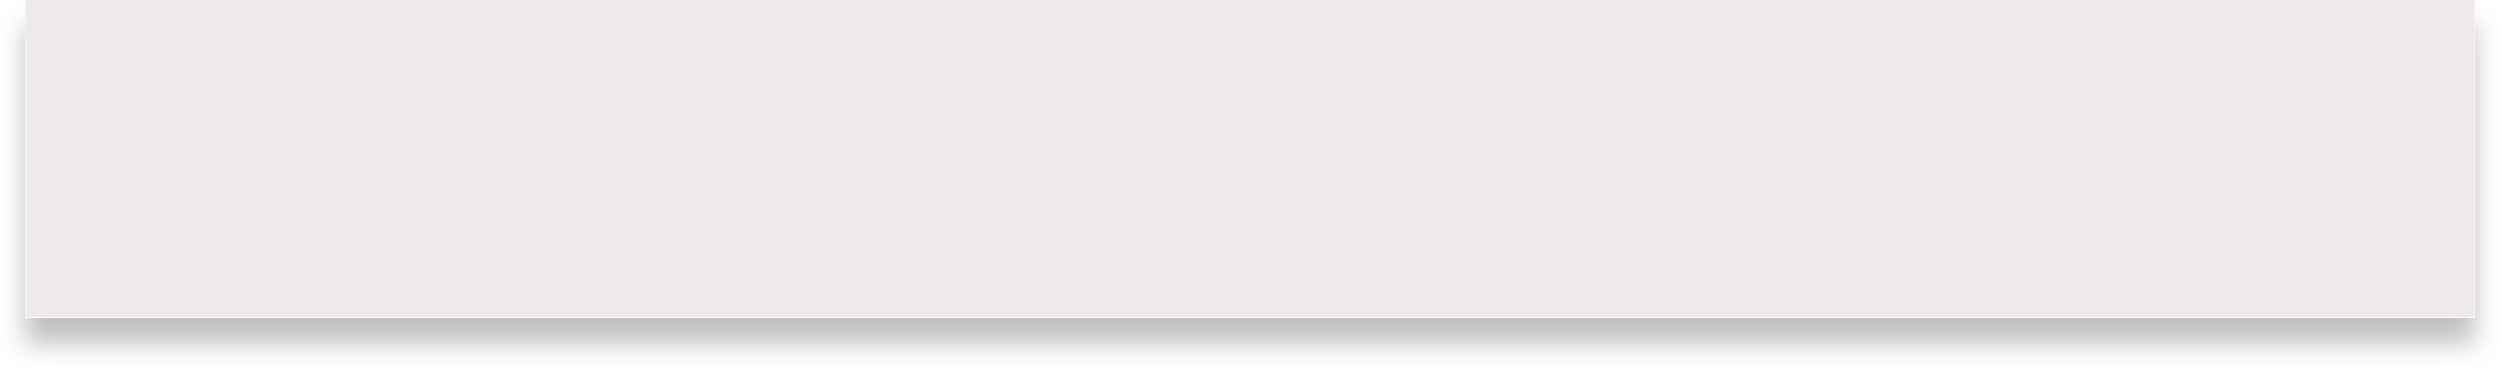
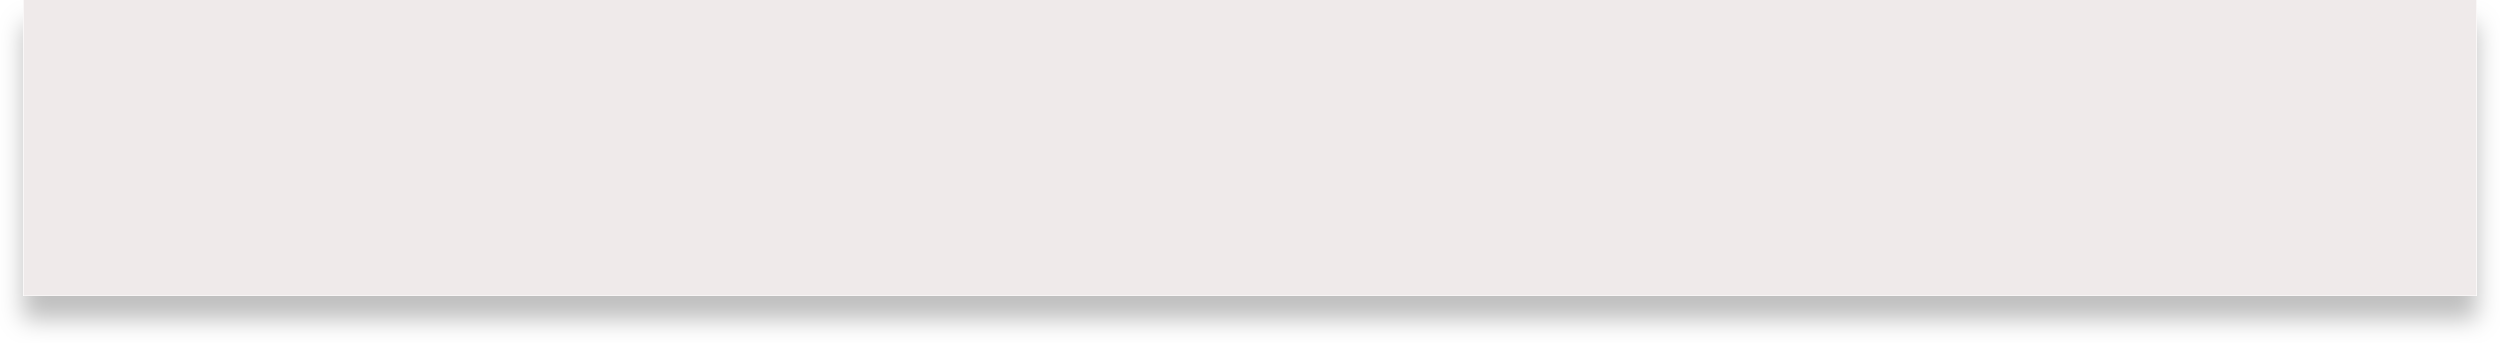
- <svg xmlns="http://www.w3.org/2000/svg" width="394" height="58" viewBox="0 0 394 58" fill="none">
+ <svg xmlns="http://www.w3.org/2000/svg" width="423" height="58" viewBox="0 0 423 58" fill="none">
  <g filter="url(#filter0_d_31_320)">
-     <rect x="4" width="386" height="50" fill="#EFEAEA" />
+     <rect x="4" width="415" height="50" fill="#EFEAEA" />
  </g>
  <defs>
-     <filter id="filter0_d_31_320" x="0" y="0" width="394" height="58" filterUnits="userSpaceOnUse" color-interpolation-filters="sRGB">
+     <filter id="filter0_d_31_320" x="0" y="0" width="423" height="58" filterUnits="userSpaceOnUse" color-interpolation-filters="sRGB">
      <feFlood flood-opacity="0" result="BackgroundImageFix" />
      <feColorMatrix in="SourceAlpha" type="matrix" values="0 0 0 0 0 0 0 0 0 0 0 0 0 0 0 0 0 0 127 0" result="hardAlpha" />
      <feOffset dy="4" />
      <feGaussianBlur stdDeviation="2" />
      <feComposite in2="hardAlpha" operator="out" />
      <feColorMatrix type="matrix" values="0 0 0 0 0 0 0 0 0 0 0 0 0 0 0 0 0 0 0.25 0" />
      <feBlend mode="normal" in2="BackgroundImageFix" result="effect1_dropShadow_31_320" />
      <feBlend mode="normal" in="SourceGraphic" in2="effect1_dropShadow_31_320" result="shape" />
    </filter>
  </defs>
</svg>
